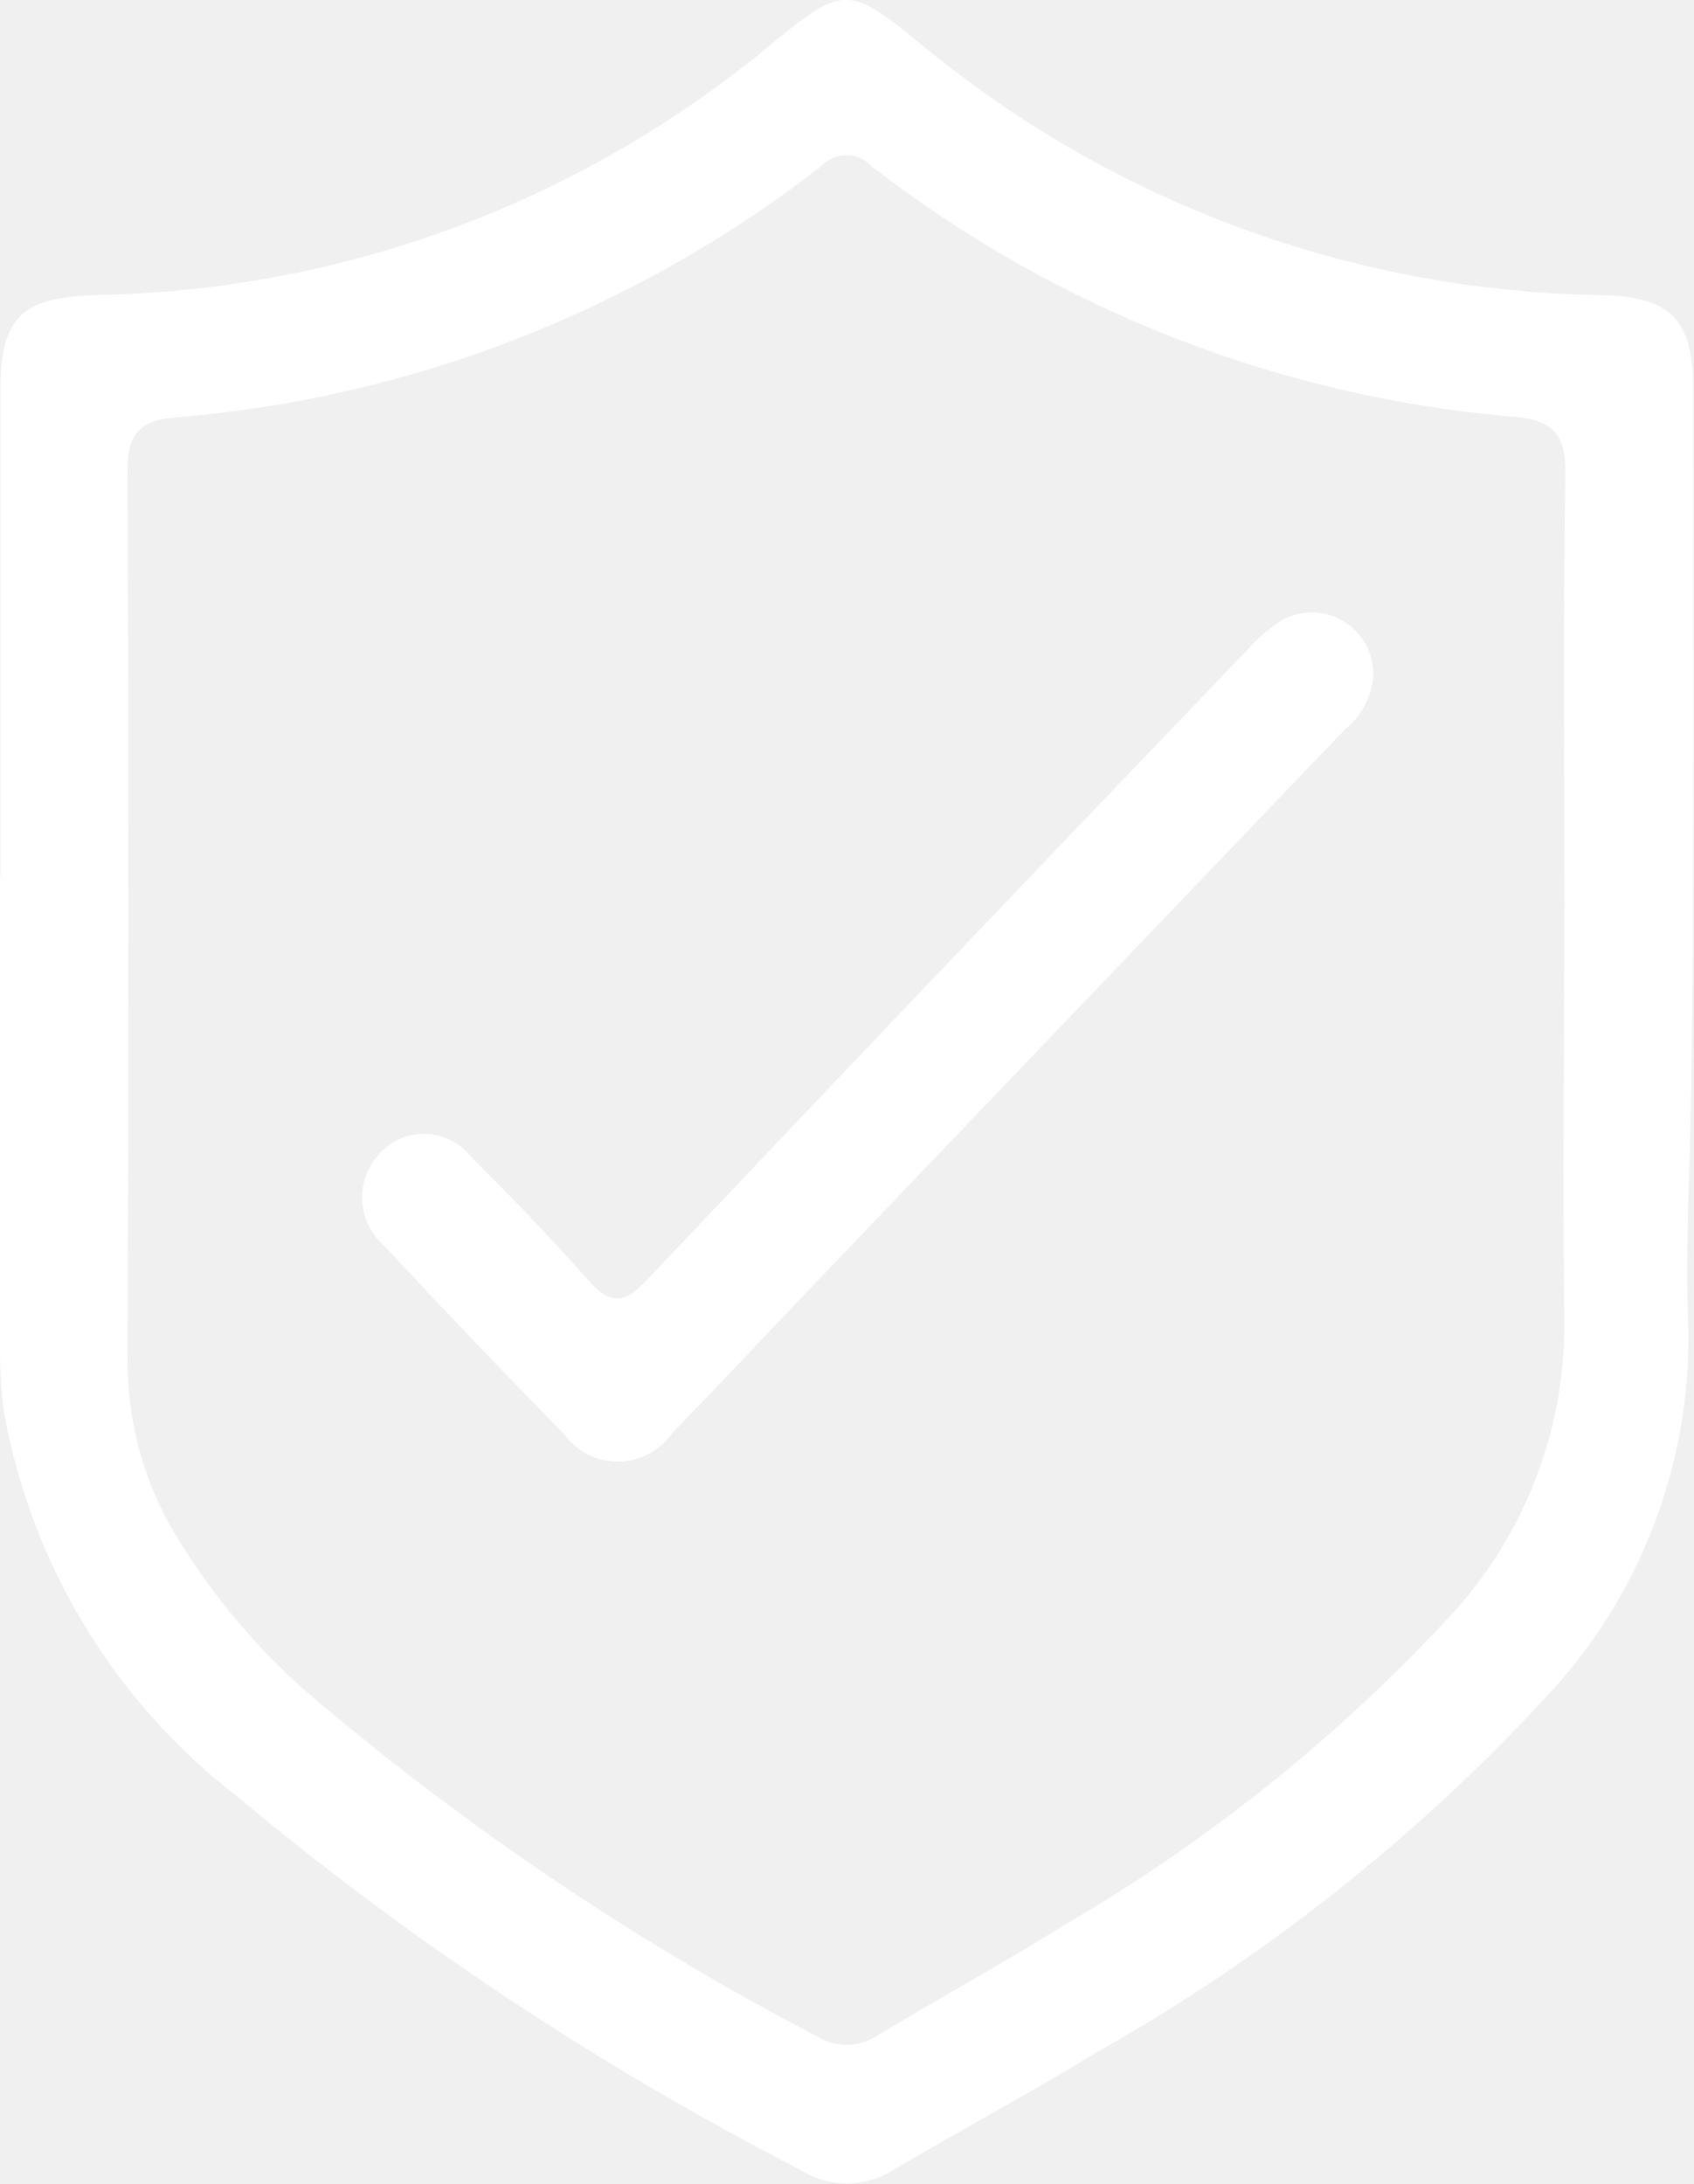
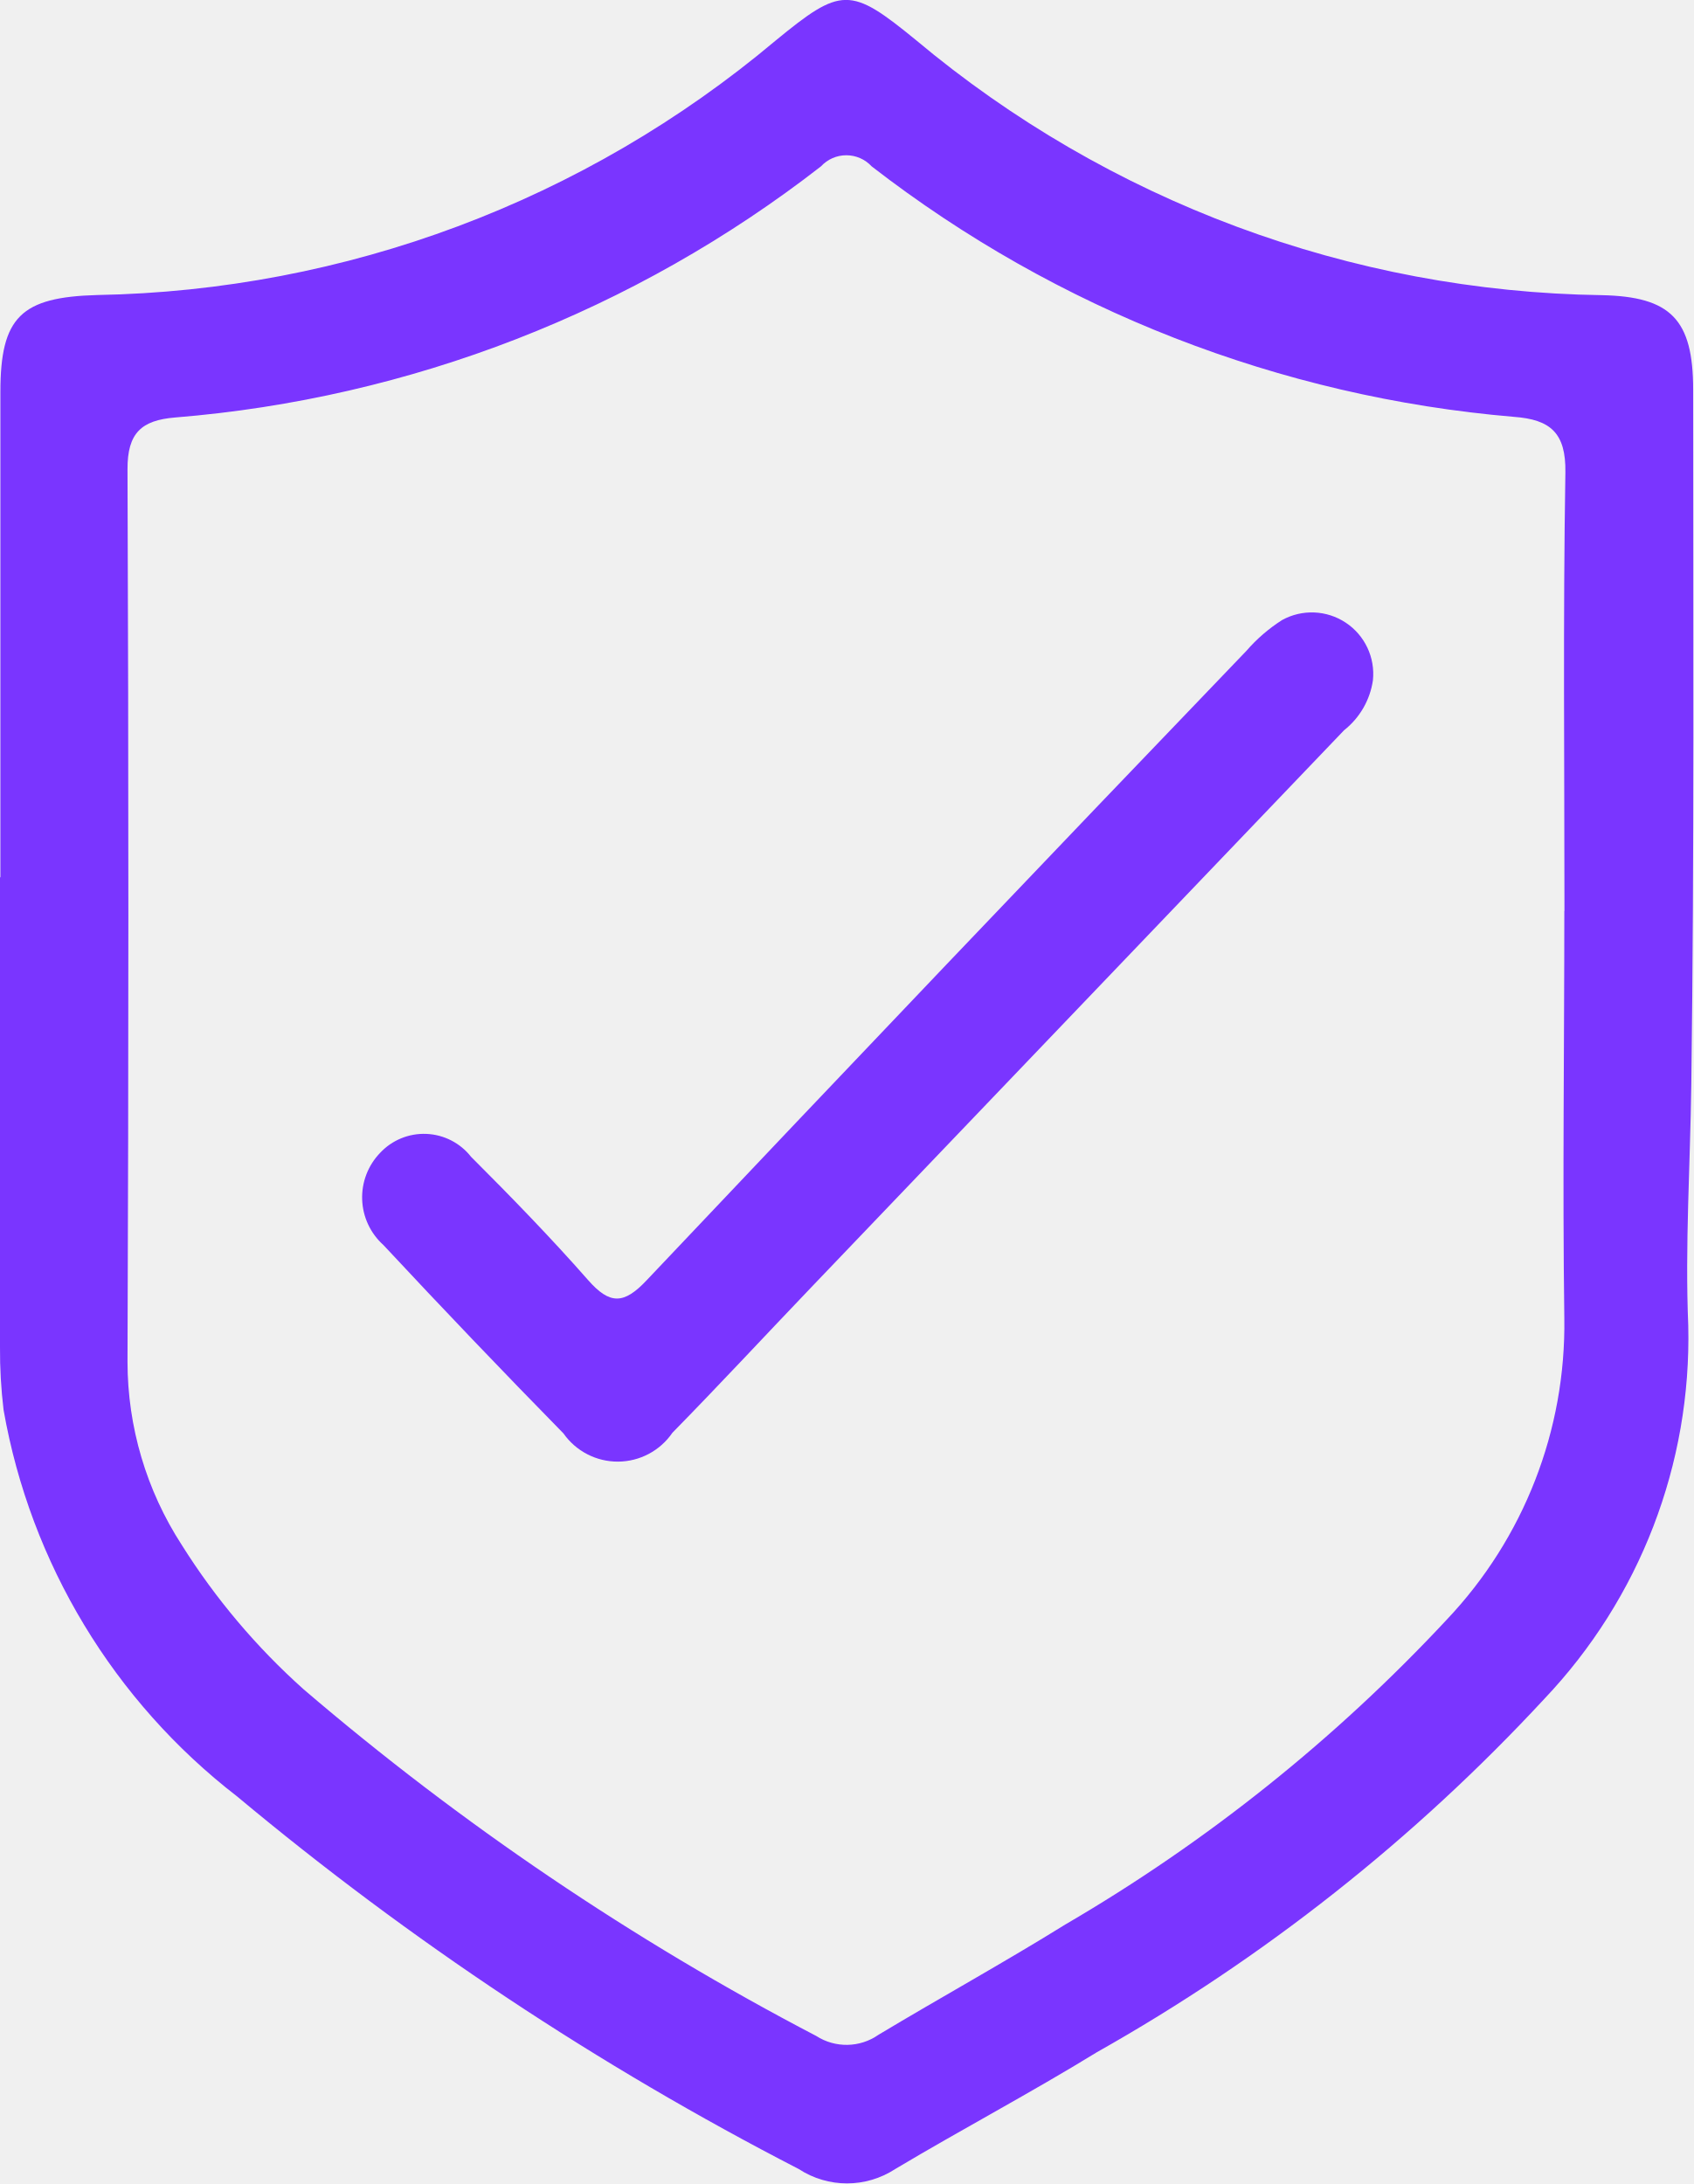
<svg xmlns="http://www.w3.org/2000/svg" width="12.776" height="16.478" viewBox="0 0 12.776 16.478">
  <defs>
-     <style>.a{fill:#fff;}</style>
+     <style>.a{fill:#7a35ff;}</style>
  </defs>
  <g transform="translate(2496.313 333.483)">
    <path class="a" d="M-2496.31-326.861q0-1.833,0-3.666c0-.565.157-.714.729-.73a8.179,8.179,0,0,0,5.116-1.917c.5-.411.567-.412,1.062-.007a8.242,8.242,0,0,0,5.175,1.925c.52.011.689.183.689.713,0,1.748.009,3.5-.014,5.245-.008.605-.048,1.212-.023,1.816a3.955,3.955,0,0,1-1.086,2.817,13.91,13.91,0,0,1-3.376,2.666c-.5.307-1.018.581-1.521.881a.665.665,0,0,1-.728,0,23.161,23.161,0,0,1-4.237-2.811,4.715,4.715,0,0,1-1.762-2.916,3.764,3.764,0,0,1-.027-.475q0-1.773,0-3.547Zm11.8.251h0c0-1.1-.011-2.206.007-3.308.005-.3-.114-.4-.389-.42a9.179,9.179,0,0,1-4.845-1.89.26.26,0,0,0-.382,0,9.141,9.141,0,0,1-4.874,1.895c-.252.021-.359.116-.358.39q.013,3.368,0,6.736a2.543,2.543,0,0,0,.409,1.38,5.089,5.089,0,0,0,.92,1.09,20.619,20.619,0,0,0,3.867,2.615.421.421,0,0,0,.47-.009c.468-.281.947-.545,1.411-.833a12.637,12.637,0,0,0,2.877-2.3,3.236,3.236,0,0,0,.886-2.273C-2484.525-324.563-2484.511-325.587-2484.511-326.61Z" />
    <path class="a" d="M-2442.969-255.69a.589.589,0,0,1-.218.377l-4.017,4.2c-.35.366-.695.738-1.05,1.1a.5.5,0,0,1-.822.005q-.686-.7-1.359-1.422a.483.483,0,0,1-.025-.694.452.452,0,0,1,.687.029c.3.3.6.608.882.929.165.188.271.186.445,0q2.253-2.382,4.523-4.747a1.232,1.232,0,0,1,.269-.232A.464.464,0,0,1-2442.969-255.69Z" transform="translate(-42.986 -72.66)" />
  </g>
</svg>
